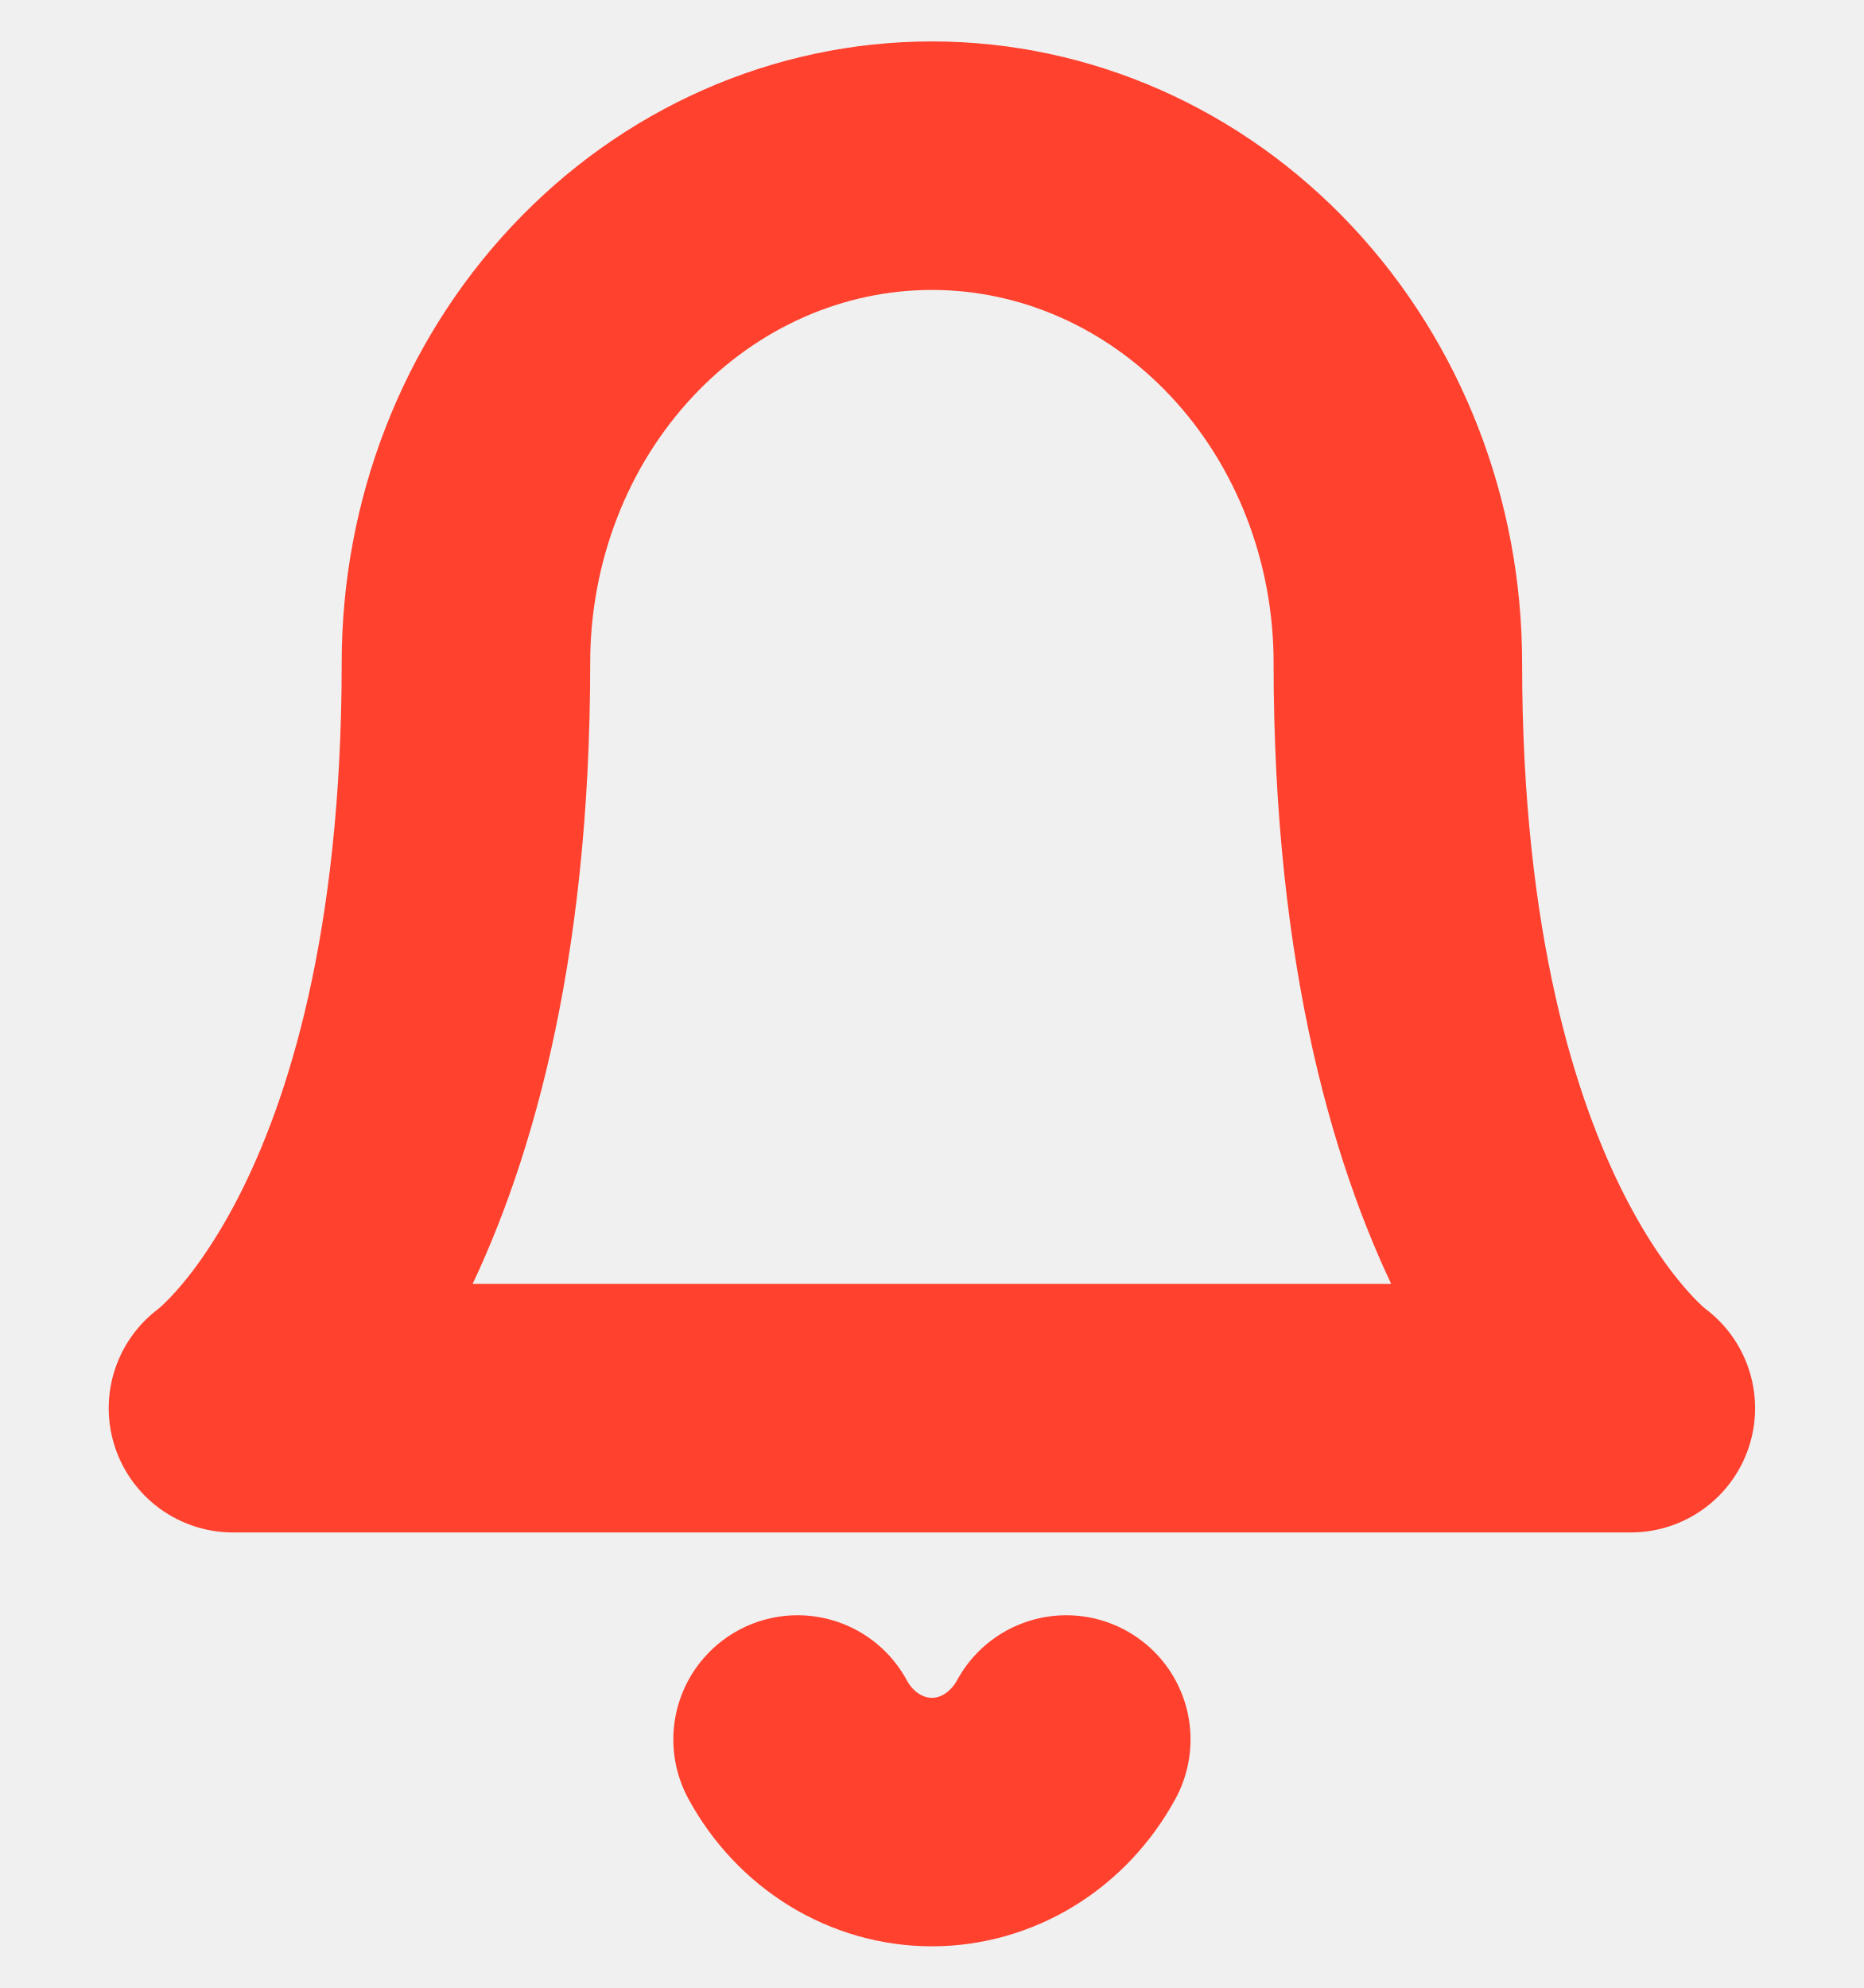
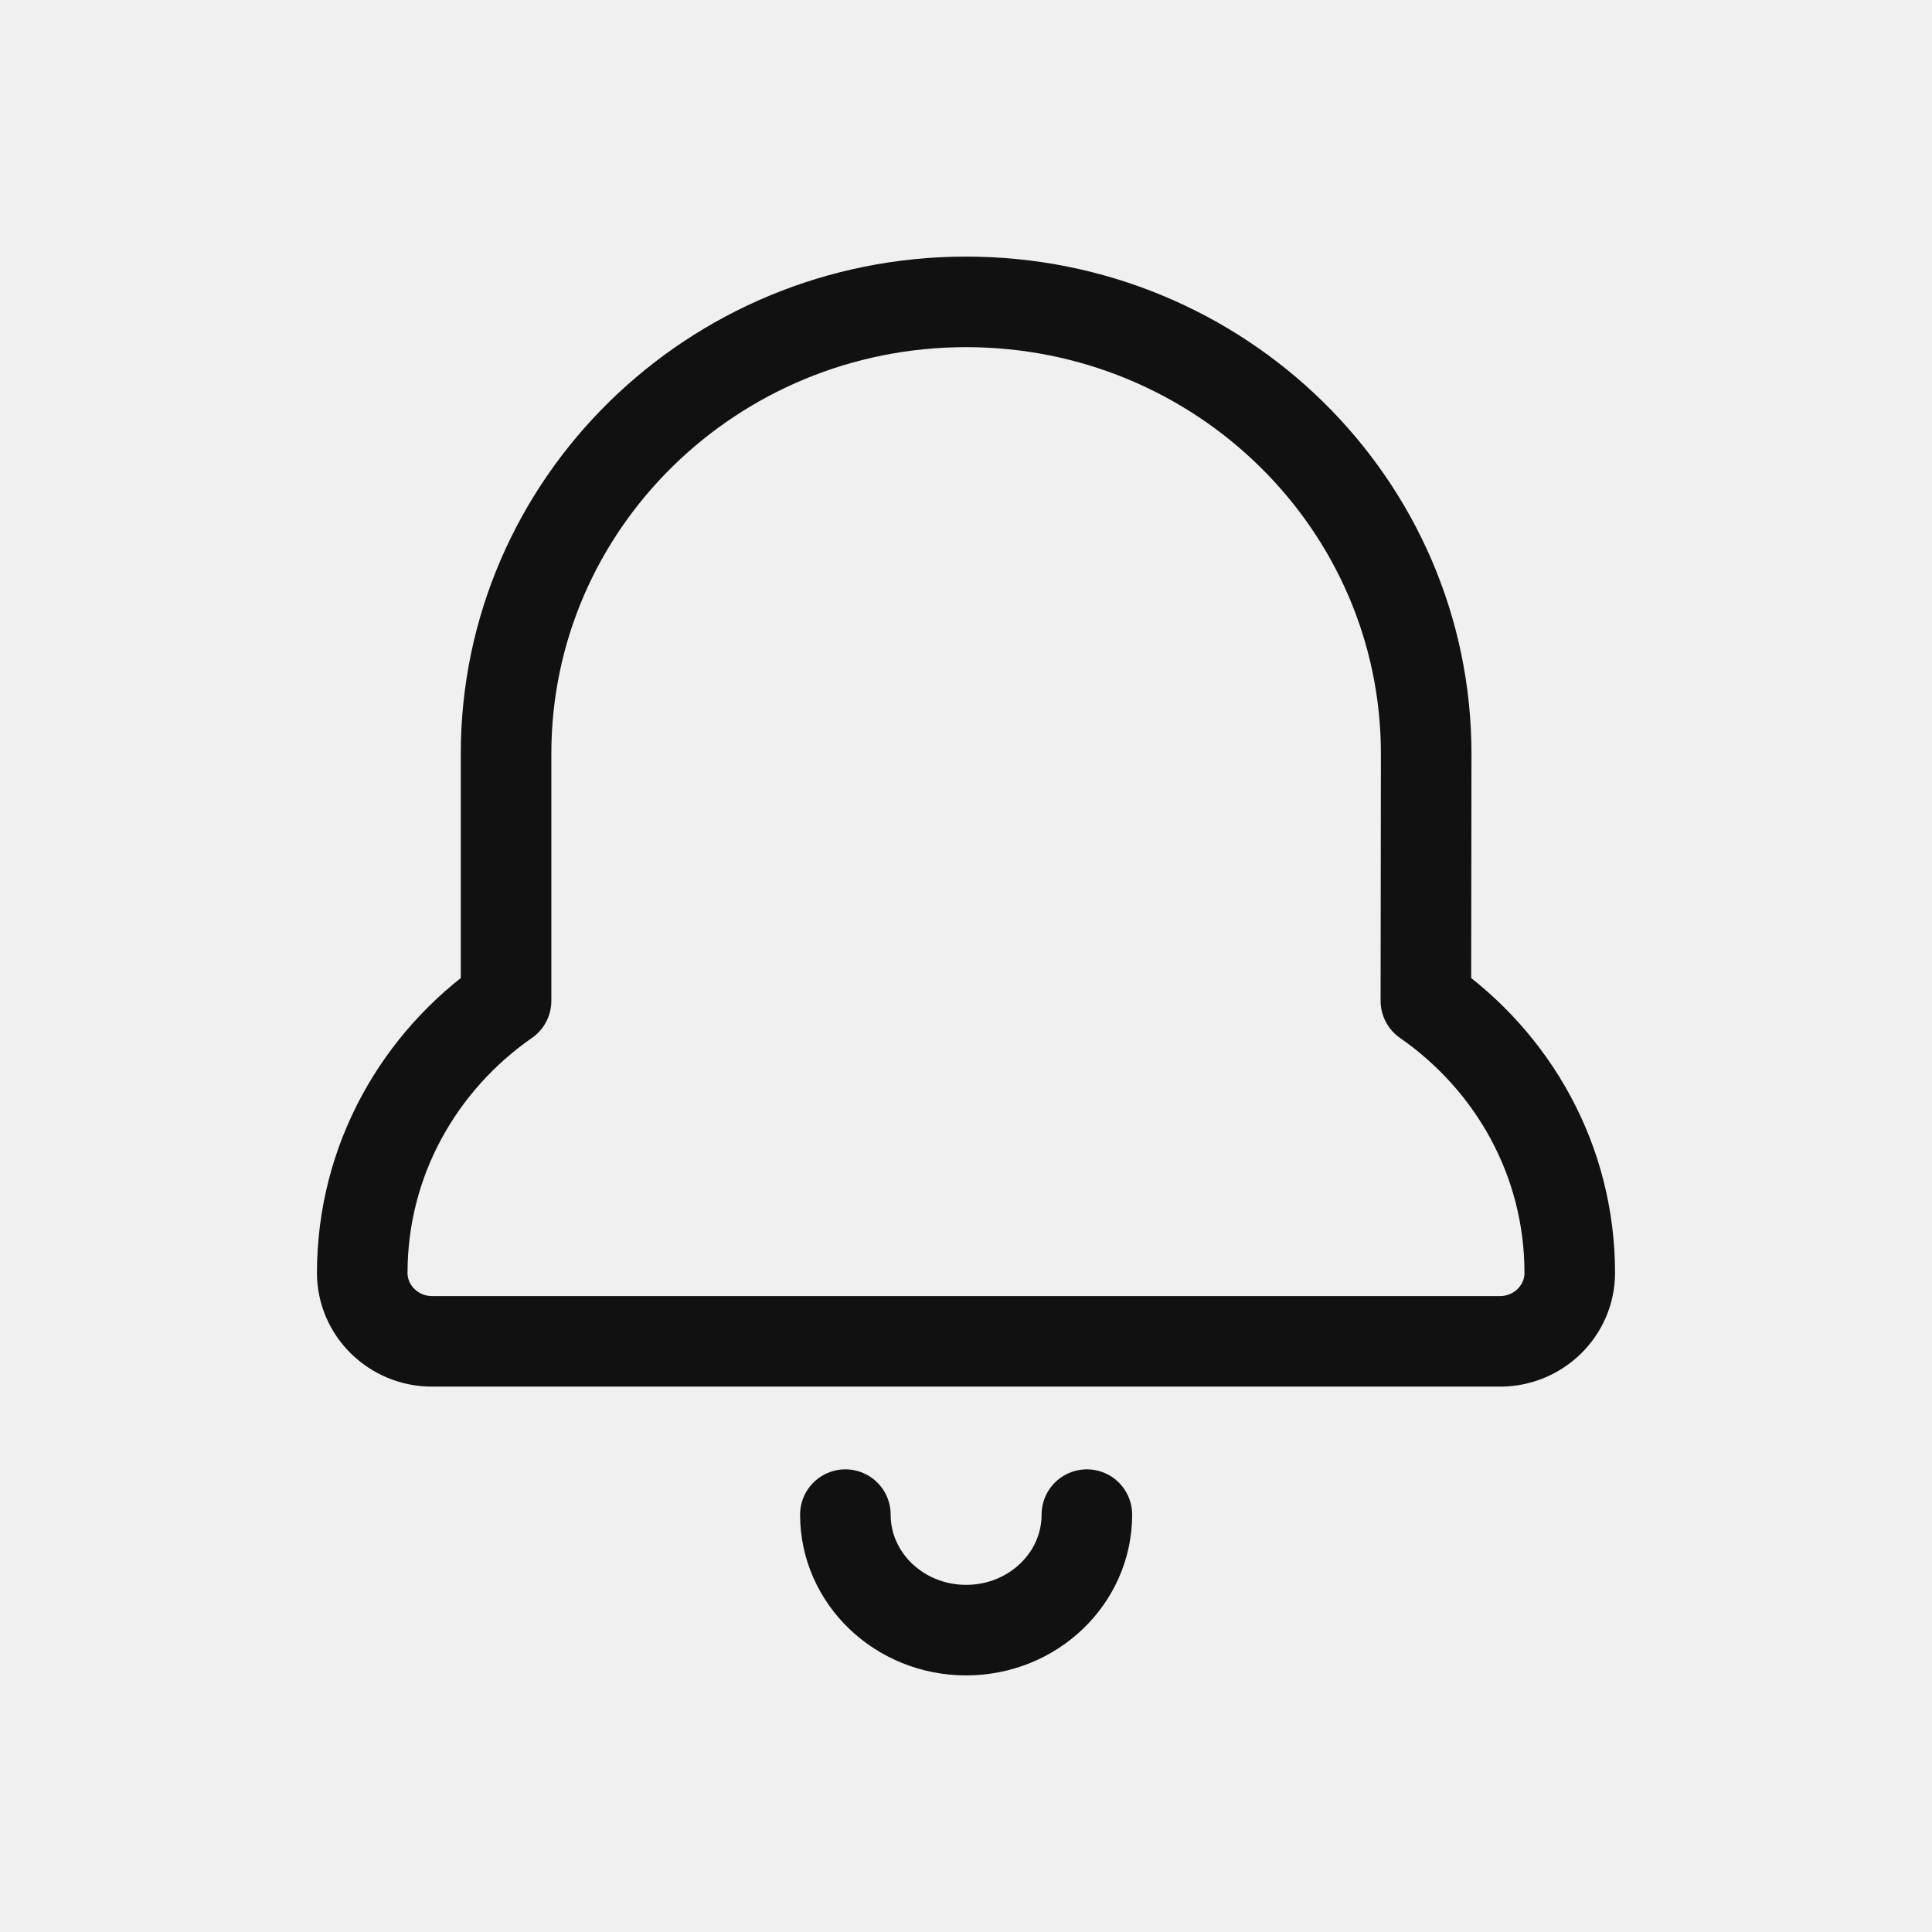
- <svg xmlns="http://www.w3.org/2000/svg" width="30" height="32" viewBox="0 0 30 32" fill="none">
-   <path d="M17.163 28C16.943 28.404 16.627 28.74 16.248 28.973C15.868 29.206 15.438 29.329 15 29.329C14.562 29.329 14.132 29.206 13.752 28.973C13.373 28.74 13.057 28.404 12.838 28M22.5 10.667C22.5 8.545 21.71 6.51 20.303 5.01C18.897 3.51 16.989 2.667 15 2.667C13.011 2.667 11.103 3.51 9.697 5.01C8.29 6.51 7.5 8.545 7.5 10.667C7.5 20 3.75 22.667 3.75 22.667H26.25C26.25 22.667 22.5 20 22.5 10.667Z" stroke="#FF412E" stroke-width="4" stroke-linecap="round" stroke-linejoin="round" />
+ <svg xmlns="http://www.w3.org/2000/svg" width="32" height="32" viewBox="0 0 32 32" fill="none">
+   <g clip-path="url(#clip0_2264_2430)">
+     <path d="M18.002 25.087C18.002 26.143 17.107 27 16.002 27C14.897 27 14.002 26.143 14.002 25.087" stroke="#111111" stroke-width="1.5" stroke-linecap="round" />
+     <path d="M16.002 5C20.21 5 23.622 8.351 23.622 12.484L23.617 16.576C25.06 17.579 26 19.219 26 21.083C26 21.708 25.481 22.217 24.845 22.217H7.155C6.519 22.217 6 21.708 6 21.083C6 19.219 6.945 17.575 8.382 16.576V12.484C8.382 8.351 11.794 5 16.002 5Z" stroke="#111111" stroke-width="1.5" stroke-linejoin="round" />
+   </g>
+   <defs>
+     <clipPath id="clip0_2264_2430">
+       <rect width="32" height="32" fill="white" />
+     </clipPath>
+   </defs>
</svg>
